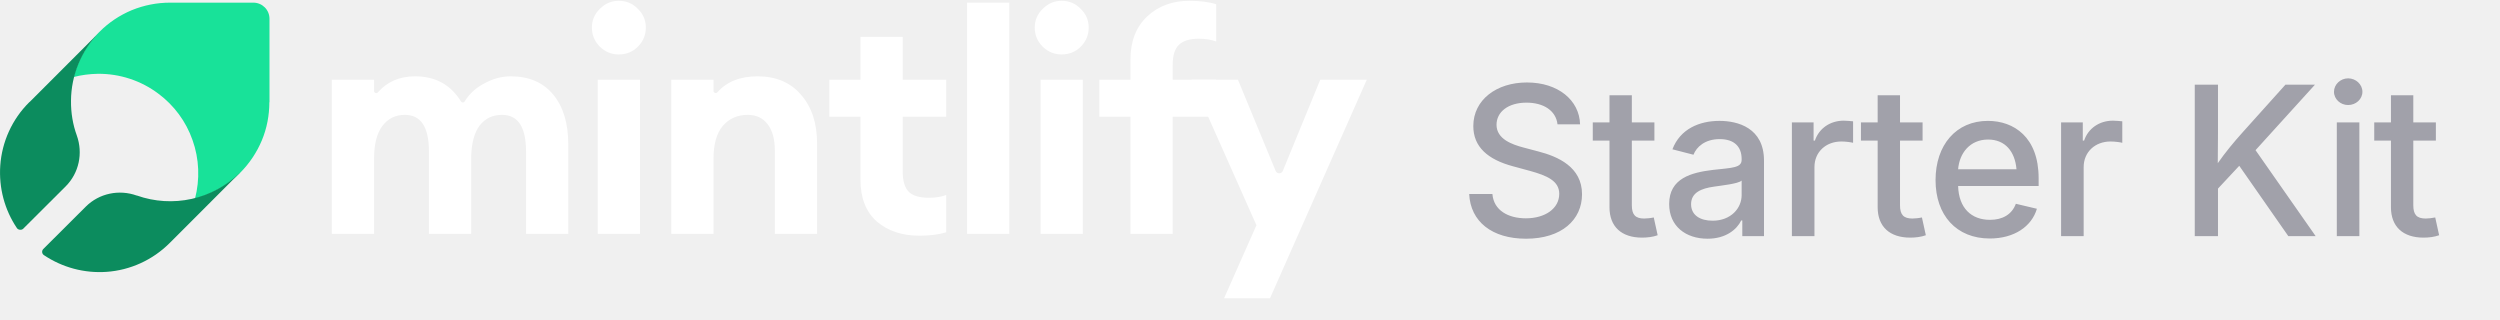
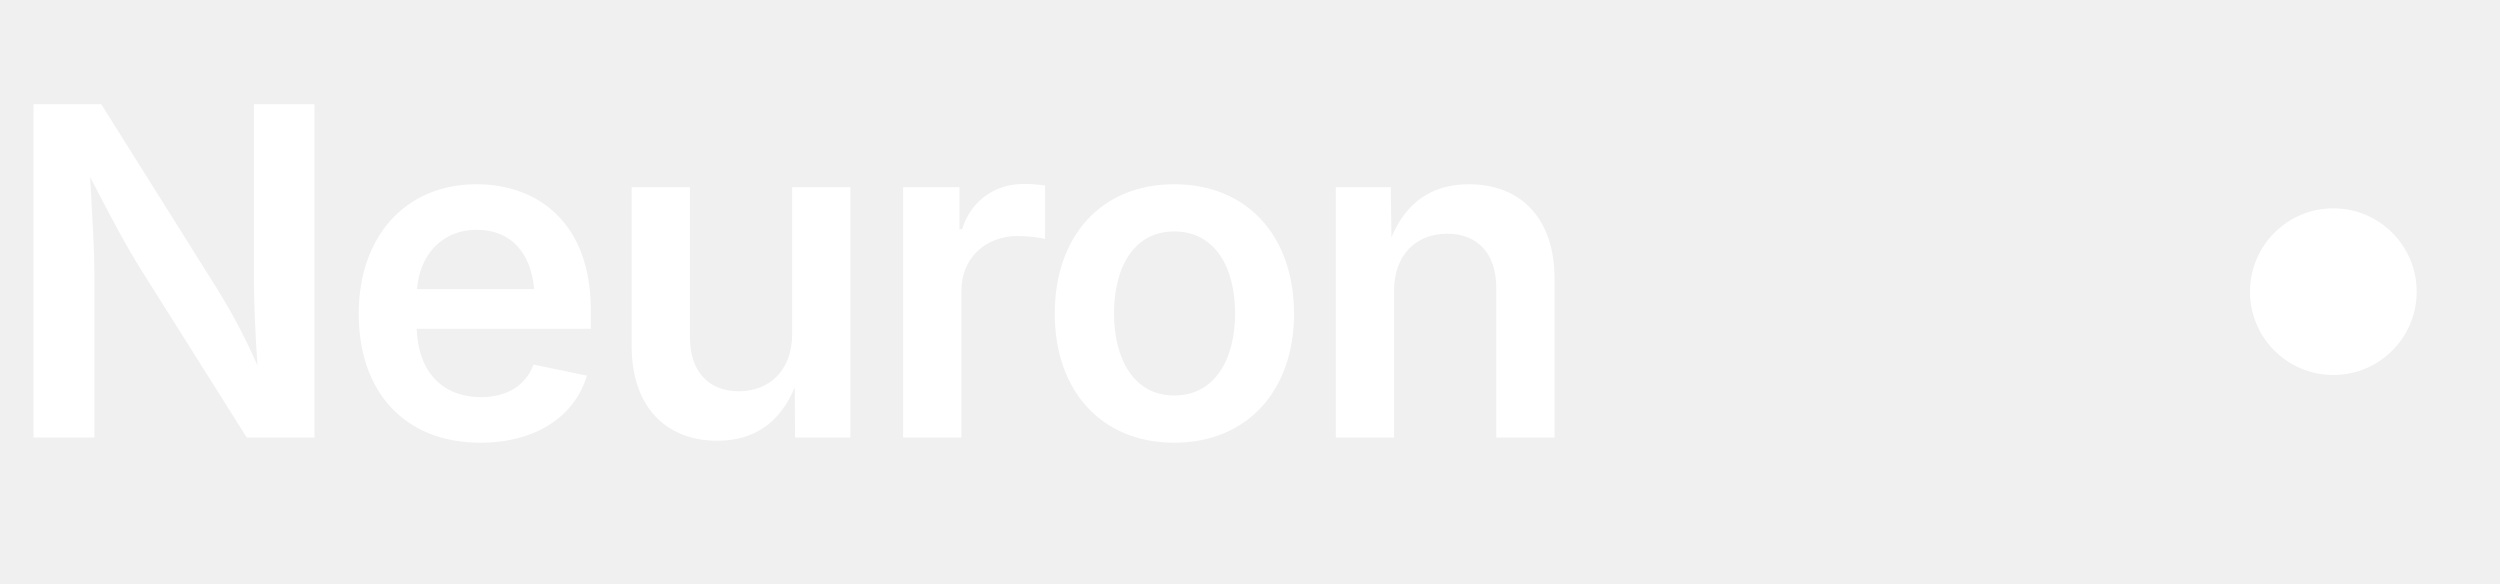
- <svg xmlns="http://www.w3.org/2000/svg" width="180" height="23" viewBox="0 0 180 23" fill="none">
-   <path d="M91.44 21.476H88.133L90.464 16.216L85.802 5.74H89.132L91.847 12.307C91.943 12.536 92.268 12.536 92.362 12.306L95.058 5.74H98.409L91.44 21.476Z" fill="white" />
-   <path d="M81.393 16.837V8.403H79.152V5.74H81.393V4.297C81.393 2.98 81.792 1.944 82.592 1.19C83.391 0.435 84.404 0.058 85.633 0.058C86.387 0.058 87.031 0.139 87.564 0.302V2.988C87.208 2.854 86.794 2.788 86.32 2.788C85.655 2.788 85.174 2.936 84.878 3.232C84.582 3.513 84.434 3.994 84.434 4.674V5.74H87.564V8.403H84.434V16.837H81.393Z" fill="white" />
-   <path d="M76.433 3.92C75.915 3.92 75.463 3.735 75.079 3.365C74.694 2.98 74.502 2.521 74.502 1.989C74.502 1.456 74.694 1.005 75.079 0.635C75.463 0.25 75.915 0.058 76.433 0.058C76.98 0.058 77.438 0.25 77.809 0.635C78.193 1.005 78.386 1.456 78.386 1.989C78.386 2.521 78.193 2.98 77.809 3.365C77.438 3.735 76.98 3.92 76.433 3.92ZM74.924 16.837V5.74H77.964V16.837H74.924Z" fill="white" />
-   <path d="M69.628 16.837V0.191H72.669V16.837H69.628Z" fill="white" />
-   <path d="M66.194 16.97C64.951 16.97 63.93 16.63 63.131 15.949C62.347 15.254 61.955 14.255 61.955 12.953V8.403H59.713V5.74H61.955V2.655H64.995V5.74H68.125V8.403H64.995V12.354C64.995 13.034 65.143 13.523 65.439 13.819C65.735 14.1 66.216 14.24 66.882 14.24C67.355 14.24 67.769 14.174 68.125 14.04V16.726C67.592 16.889 66.948 16.97 66.194 16.97Z" fill="white" />
-   <path d="M48.332 16.837V5.74H51.373V6.551C51.373 6.688 51.559 6.748 51.65 6.646C52.328 5.879 53.293 5.495 54.546 5.495C55.878 5.495 56.921 5.939 57.676 6.827C58.445 7.7 58.83 8.869 58.83 10.334V16.837H55.789V10.844C55.789 10.03 55.619 9.402 55.279 8.958C54.939 8.499 54.458 8.27 53.836 8.27C53.096 8.27 52.497 8.536 52.038 9.069C51.594 9.601 51.373 10.386 51.373 11.421V16.837H48.332Z" fill="white" />
-   <path d="M44.547 3.92C44.029 3.92 43.578 3.735 43.193 3.365C42.809 2.98 42.616 2.521 42.616 1.989C42.616 1.456 42.809 1.005 43.193 0.635C43.578 0.25 44.029 0.058 44.547 0.058C45.095 0.058 45.553 0.25 45.923 0.635C46.308 1.005 46.5 1.456 46.5 1.989C46.5 2.521 46.308 2.98 45.923 3.365C45.553 3.735 45.095 3.92 44.547 3.92ZM43.038 16.837V5.74H46.079V16.837H43.038Z" fill="white" />
-   <path d="M37.875 16.837V10.911C37.875 9.15 37.298 8.27 36.144 8.27C35.478 8.27 34.945 8.521 34.546 9.024C34.161 9.527 33.954 10.275 33.924 11.266V16.837H30.884V10.911C30.884 9.15 30.306 8.27 29.152 8.27C28.472 8.27 27.932 8.536 27.532 9.069C27.133 9.601 26.933 10.386 26.933 11.421V16.837H23.892V5.74H26.933V6.559C26.933 6.695 27.116 6.755 27.206 6.652C27.878 5.881 28.771 5.495 29.885 5.495C31.349 5.495 32.452 6.1 33.193 7.309C33.252 7.404 33.395 7.403 33.454 7.307C33.774 6.78 34.219 6.361 34.79 6.05C35.441 5.68 36.099 5.495 36.765 5.495C38.082 5.495 39.103 5.932 39.828 6.805C40.553 7.678 40.916 8.876 40.916 10.4V16.837H37.875Z" fill="white" />
-   <path d="M19.403 7.362V1.35C19.403 0.705 18.879 0.191 18.244 0.191H12.235C11.291 0.191 10.357 0.378 9.487 0.733C8.618 1.098 7.824 1.621 7.16 2.295L7.114 2.341C6.235 3.23 5.609 4.333 5.291 5.548C5.861 5.399 6.45 5.324 7.039 5.314C8.609 5.296 10.151 5.801 11.403 6.745C12.534 7.586 13.394 8.746 13.861 10.083C14.347 11.438 14.403 12.916 14.039 14.309C15.244 13.991 16.356 13.364 17.244 12.486L17.291 12.439C17.954 11.775 18.487 10.98 18.851 10.111C19.216 9.241 19.393 8.306 19.393 7.362H19.403Z" fill="#18E299" />
-   <path d="M5.112 7.26C5.121 5.416 5.857 3.646 7.151 2.324L2.151 7.326C2.133 7.344 2.114 7.354 2.095 7.372C0.876 8.583 0.14 10.204 0.019 11.918C-0.092 13.52 0.327 15.103 1.22 16.426C1.306 16.552 1.537 16.593 1.667 16.472L4.73 13.417C5.689 12.458 5.987 11.033 5.531 9.757C5.242 8.965 5.103 8.117 5.112 7.26Z" fill="#0C8C5E" />
-   <path d="M17.262 12.44C16.303 13.38 15.102 14.032 13.799 14.321C12.486 14.61 11.127 14.526 9.861 14.079C9.861 14.079 9.851 14.079 9.842 14.079C8.567 13.622 7.142 13.921 6.183 14.871L3.12 17.926C2.99 18.056 3.009 18.27 3.167 18.373C4.489 19.258 6.072 19.686 7.673 19.574C9.386 19.453 10.997 18.717 12.216 17.497L12.263 17.451L17.262 12.449V12.44Z" fill="#0C8C5E" />
-   <text x="105" y="17" font-family="Inter, ui-sans-serif, system-ui, -apple-system, sans-serif" font-size="15" font-weight="500" fill="#A1A1AA" letter-spacing="-0.01em">Starter Kit</text>
+ <svg xmlns="http://www.w3.org/2000/svg" width="120" height="28" viewBox="0 0 120 28" fill="none">
+   <text x="0" y="21" font-family="Inter, ui-sans-serif, system-ui, -apple-system, sans-serif" font-size="22" font-weight="600" fill="#ffffff" letter-spacing="-0.02em">Neuron</text>
+   <circle cx="112" cy="14" r="4" fill="#ffffff" />
</svg>
